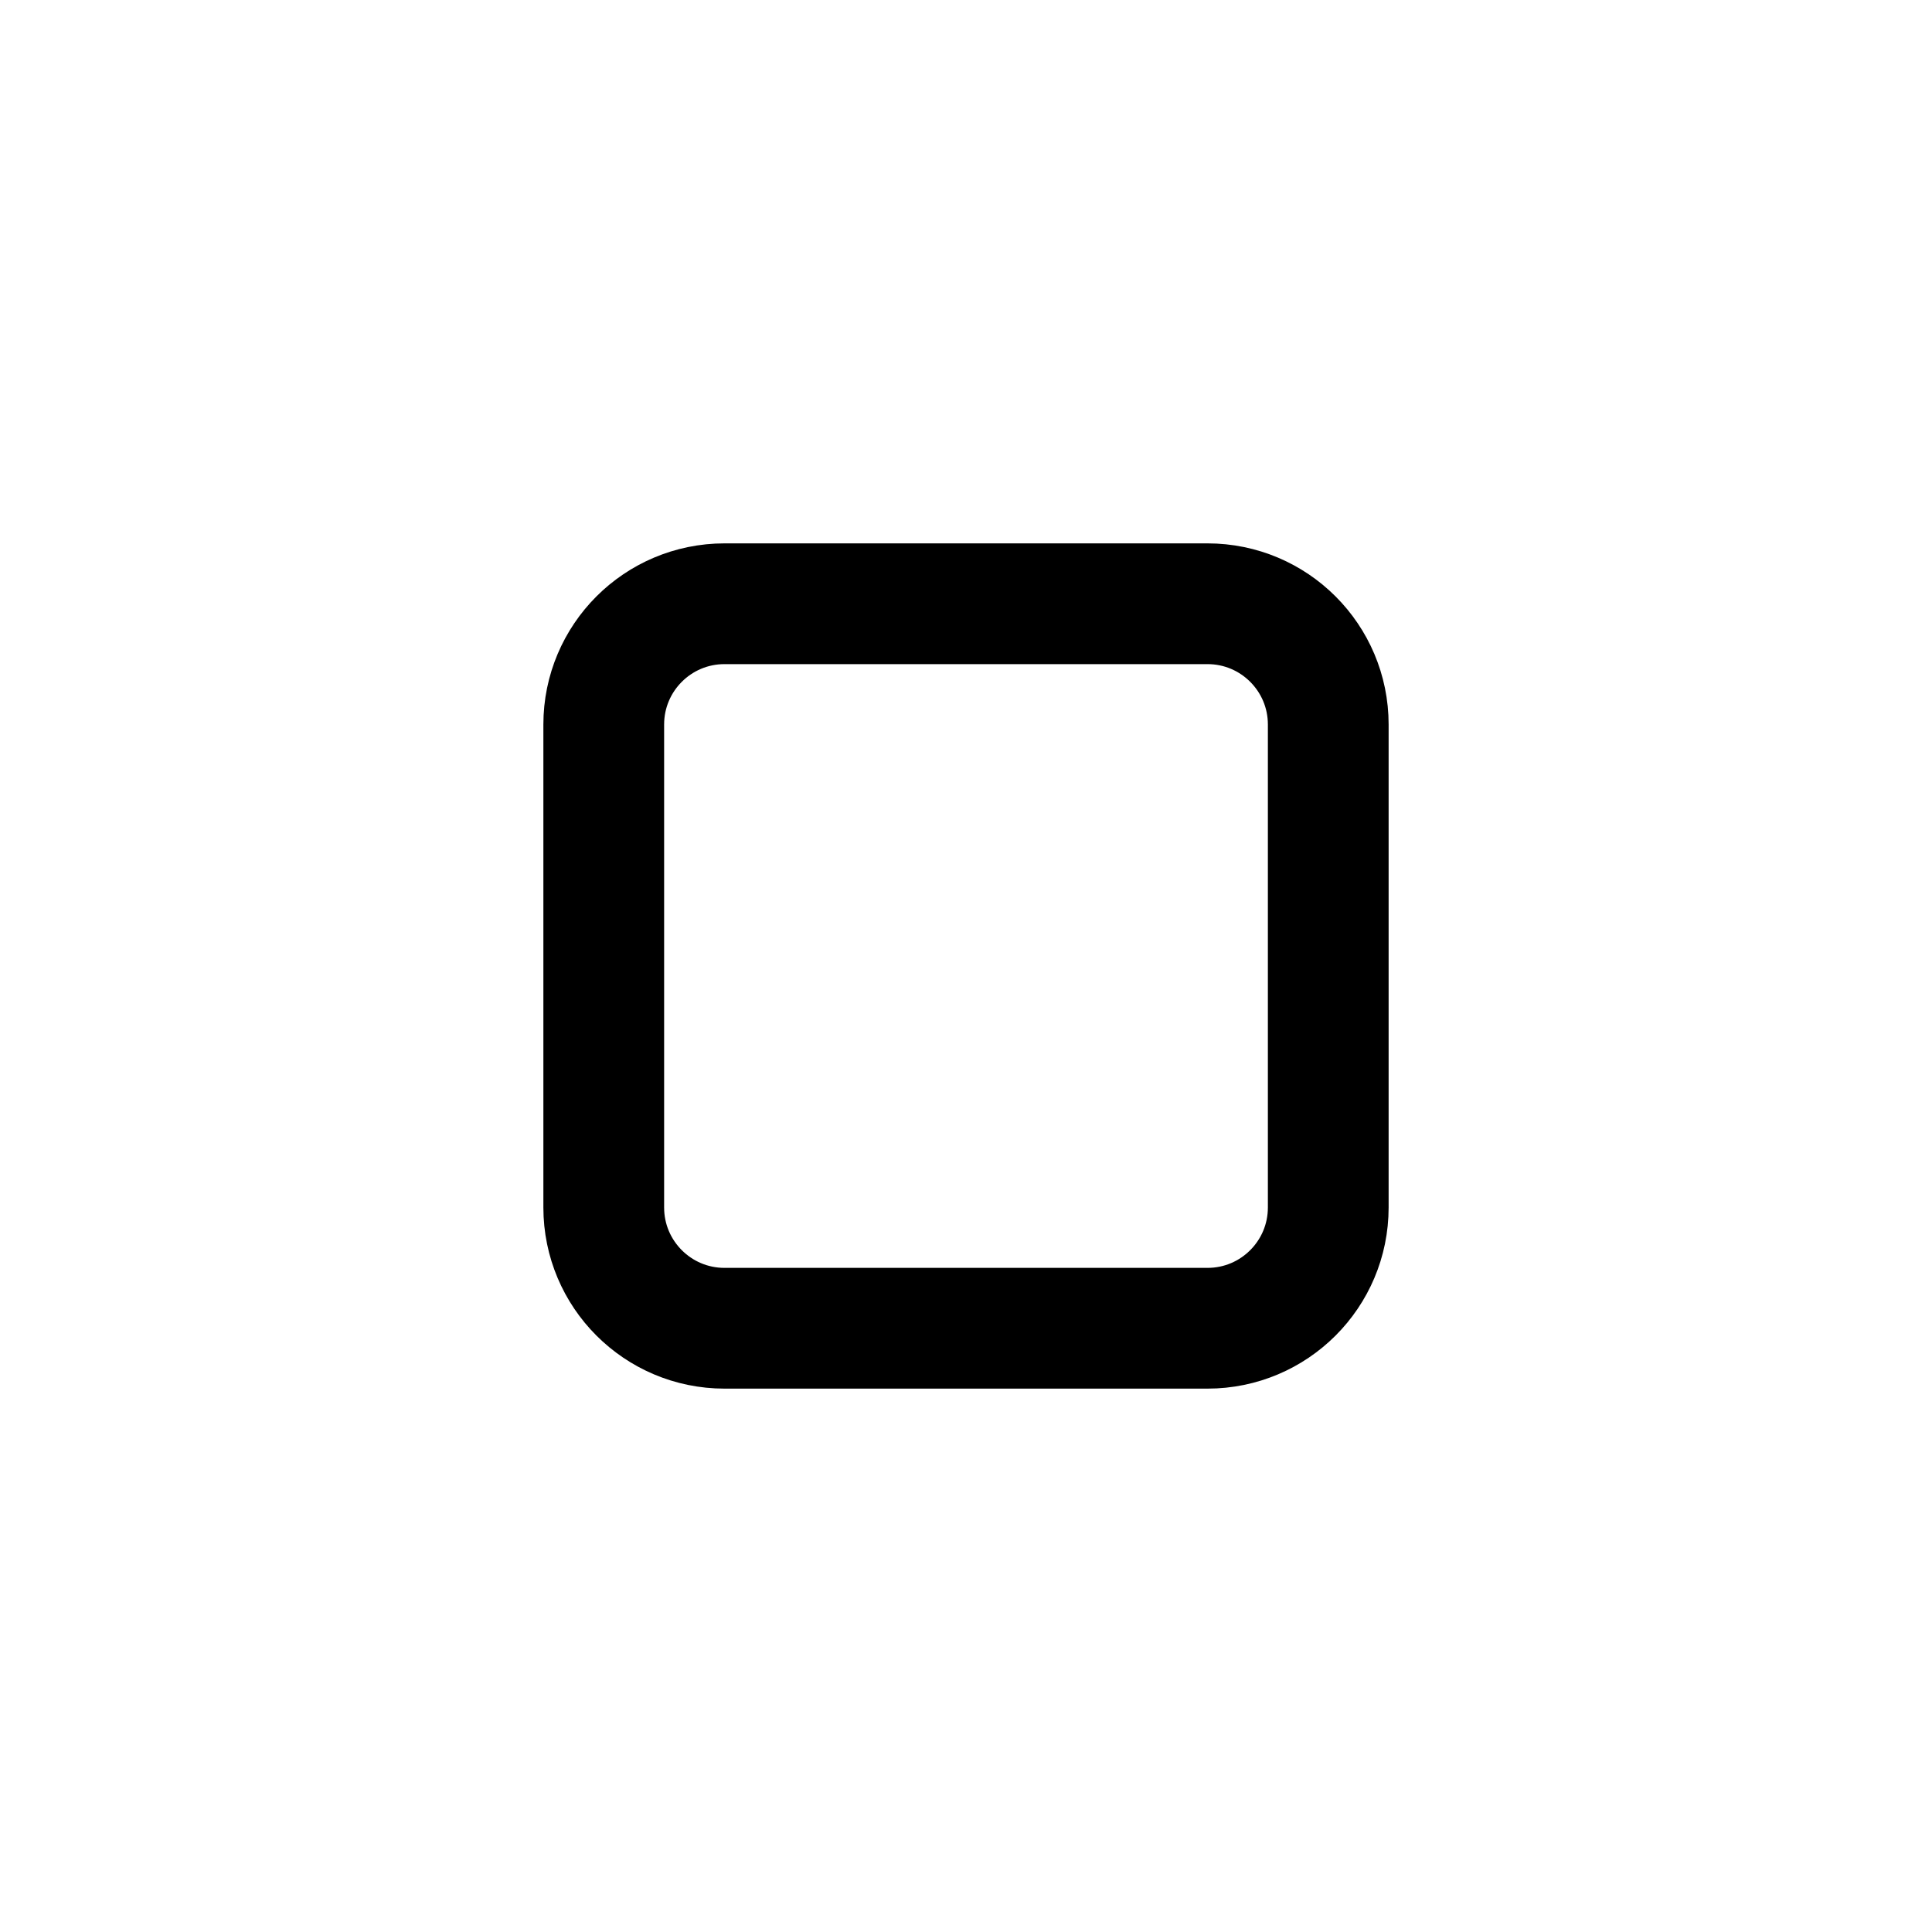
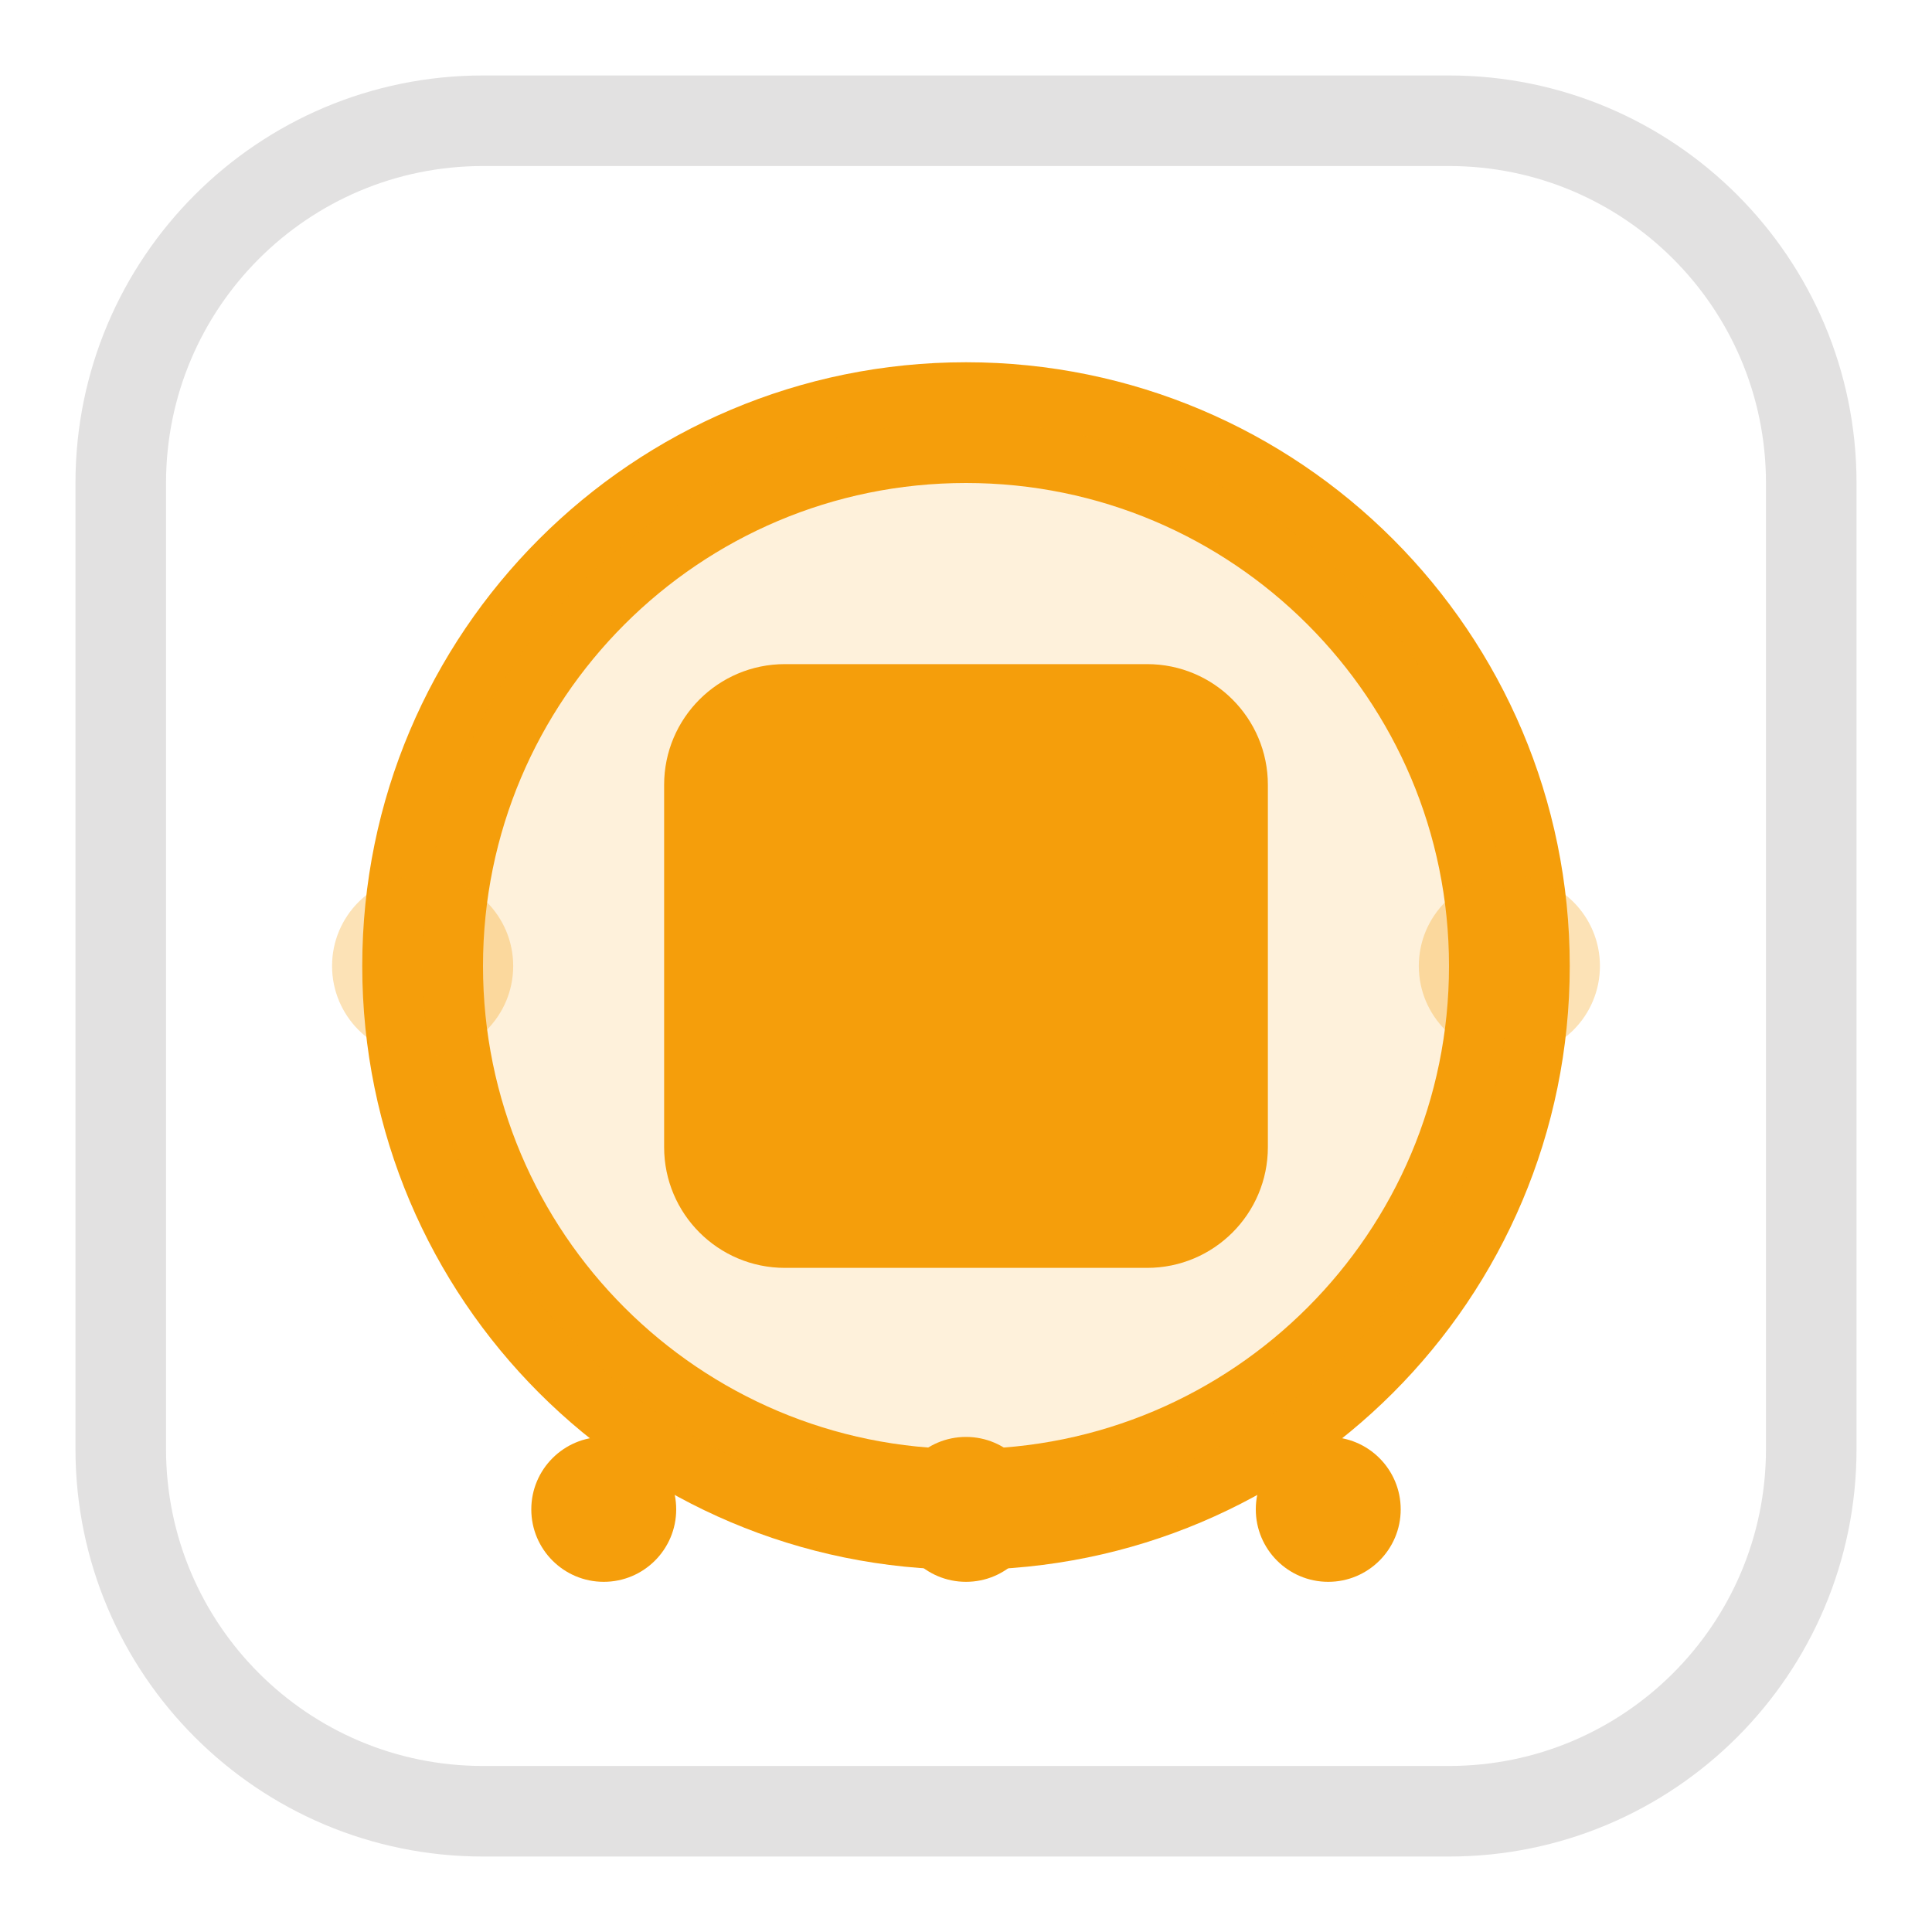
<svg xmlns="http://www.w3.org/2000/svg" width="32" height="32" viewBox="0 0 32 32">
-   <rect x="10" y="10" width="12" height="12" rx="2" fill="none" stroke="currentColor" stroke-width="2" stroke-linecap="round" stroke-linejoin="round" />
+   <rect x="2" y="2" width="28" height="28" rx="6" fill="none" stroke="#e2e1e1" stroke-width="1.5" />
+   <circle cx="16" cy="16" r="9" fill="none" stroke="#f59e0b" stroke-width="2" />
+   <circle cx="16" cy="16" r="9" fill="#f59e0b" opacity="0.15" />
+   <rect x="11" y="11" width="10" height="10" rx="2" fill="#f59e0b" />
+   <circle cx="7" cy="16" r="1.5" fill="#f59e0b" opacity="0.3">
+     <animate attributeName="opacity" values="0.3;1;0.3" dur="1.2s" repeatCount="indefinite" />
+     <animate attributeName="r" values="1.5;2;1.5" dur="1.2s" repeatCount="indefinite" />
+   </circle>
+   <circle cx="25" cy="16" r="1.5" fill="#f59e0b" opacity="0.3">
+     <animate attributeName="opacity" values="1;0.3;1" dur="1.2s" repeatCount="indefinite" />
+     <animate attributeName="r" values="2;1.5;2" dur="1.2s" repeatCount="indefinite" />
+   </circle>
+   <circle cx="10" cy="25" r="1.2" fill="#f59e0b">
+     <animate attributeName="opacity" values="1;0.3;1" dur="0.8s" repeatCount="indefinite" />
+   </circle>
+   <circle cx="16" cy="25" r="1.2" fill="#f59e0b">
+     <animate attributeName="opacity" values="1;0.3;1" dur="0.8s" begin="0.2s" repeatCount="indefinite" />
+   </circle>
+   <circle cx="22" cy="25" r="1.2" fill="#f59e0b">
+     <animate attributeName="opacity" values="1;0.3;1" dur="0.8s" begin="0.4s" repeatCount="indefinite" />
+   </circle>
</svg>
